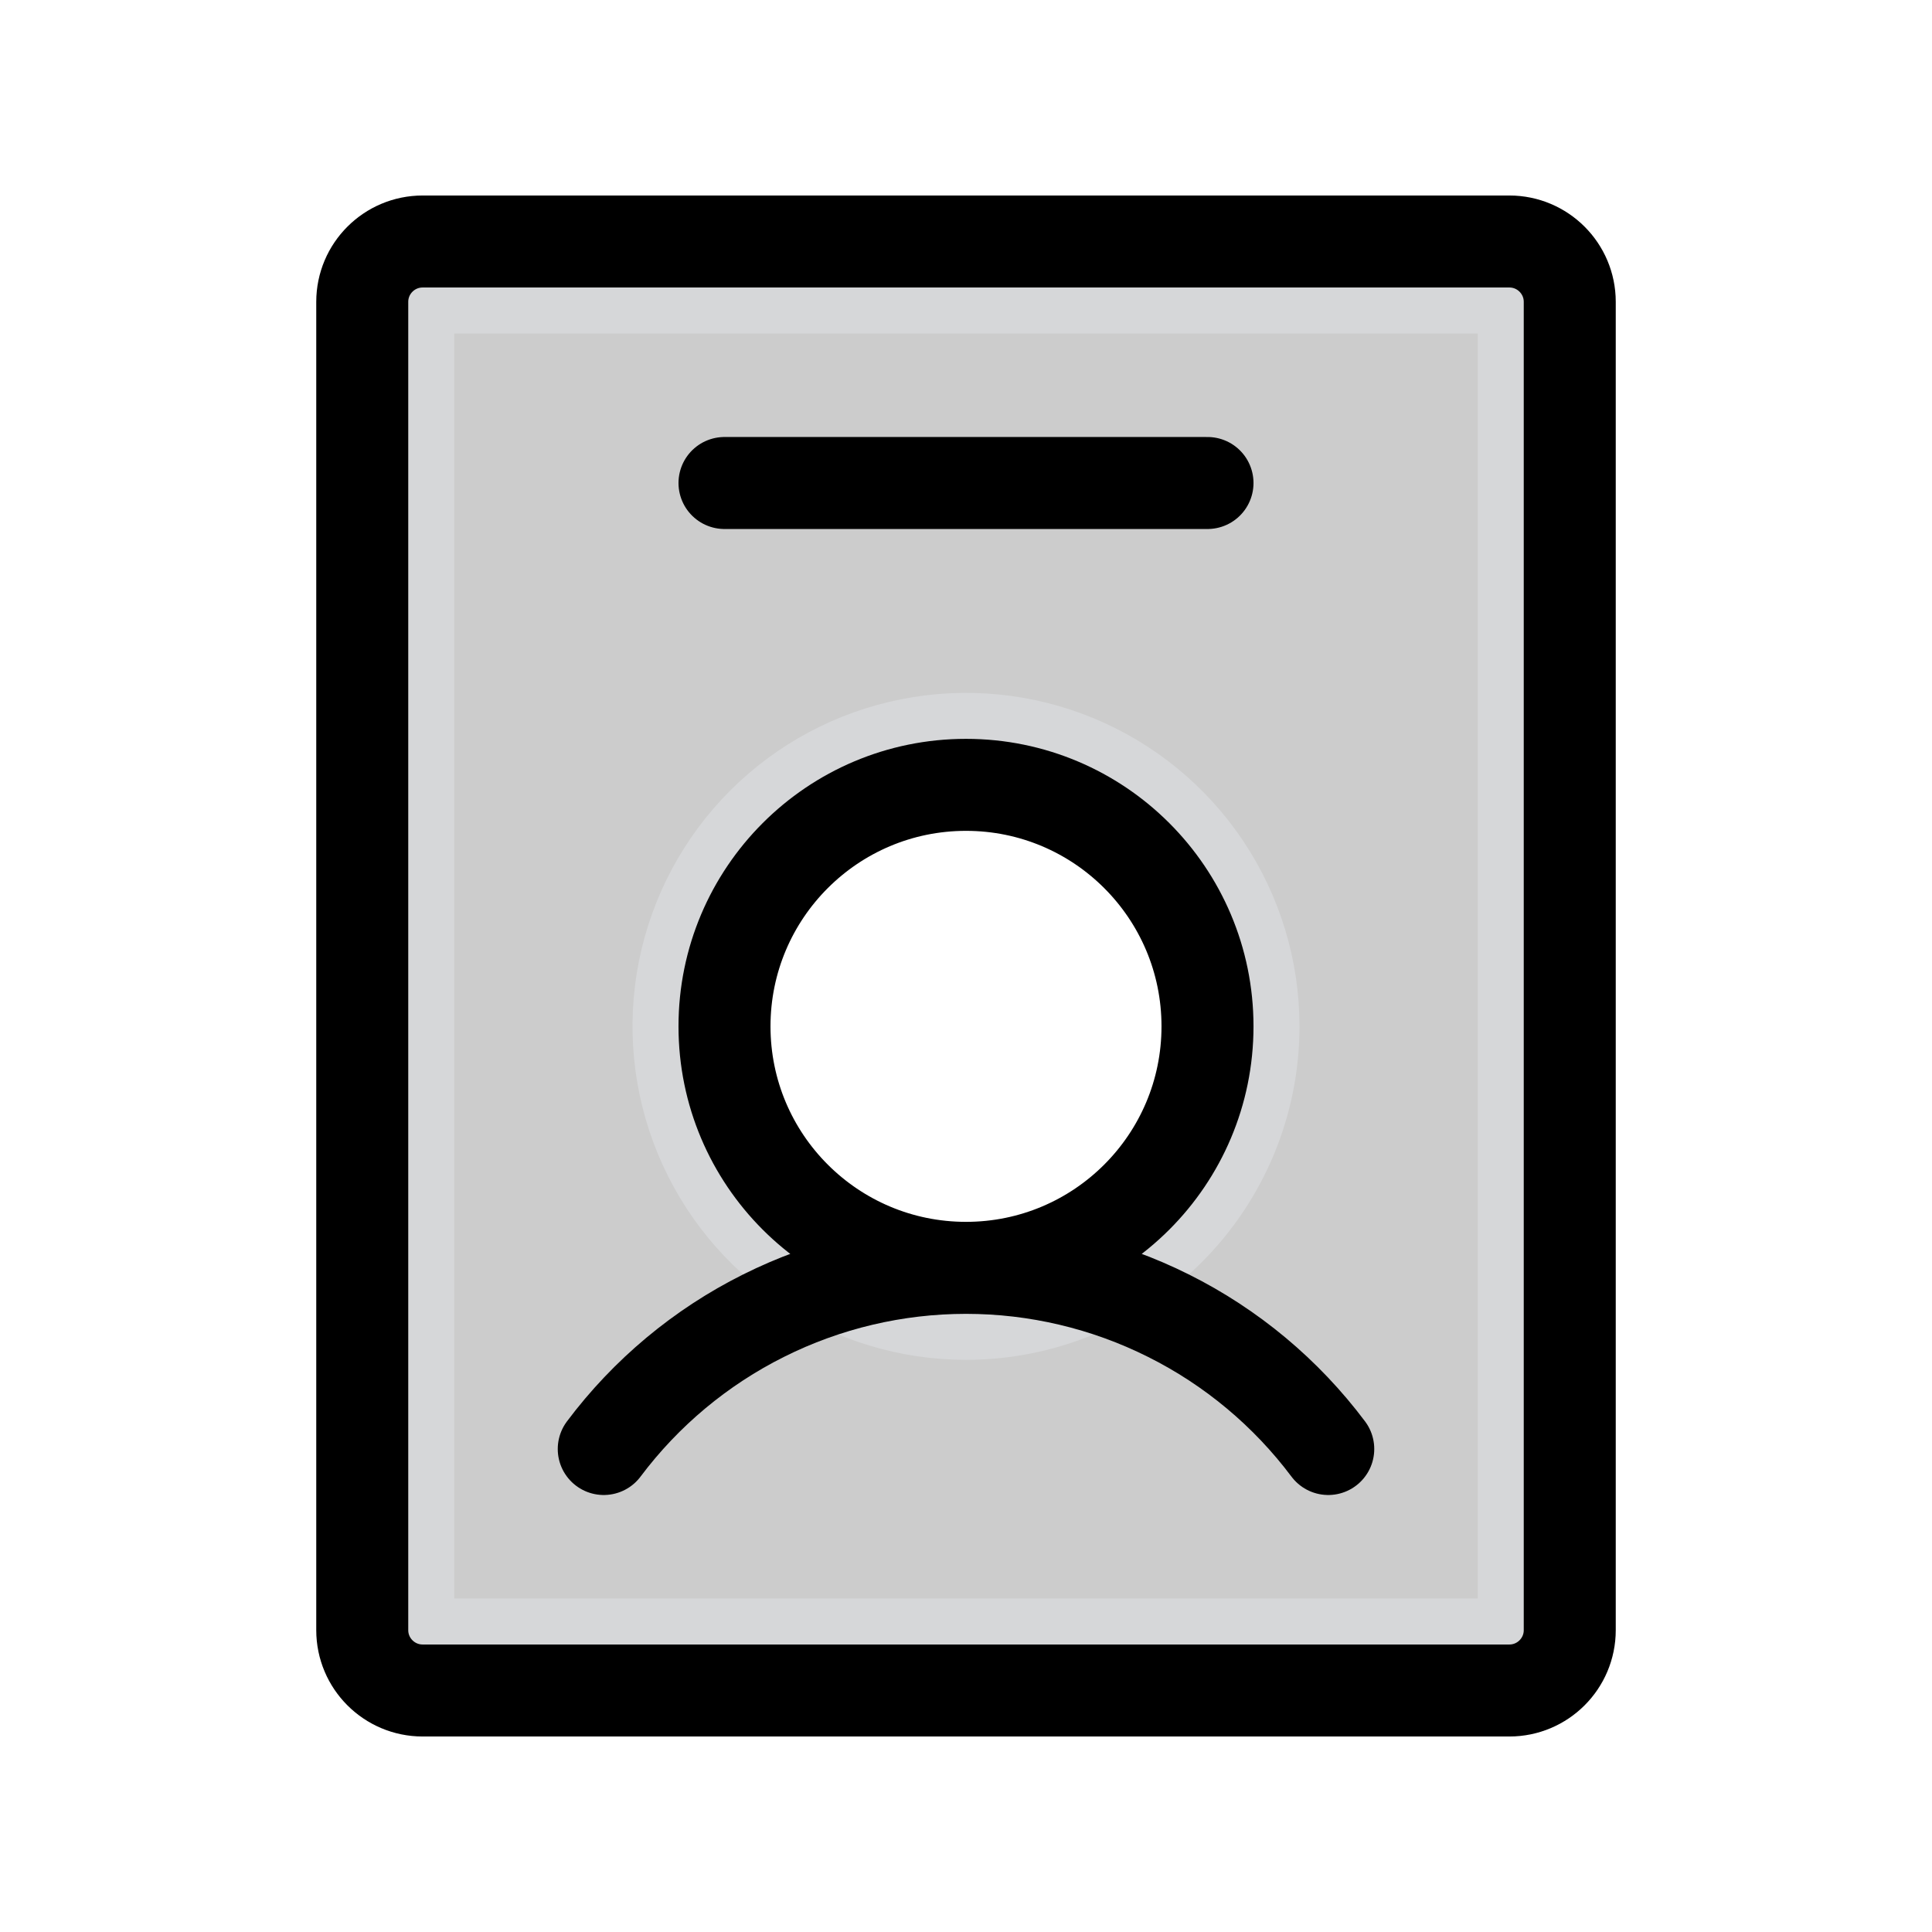
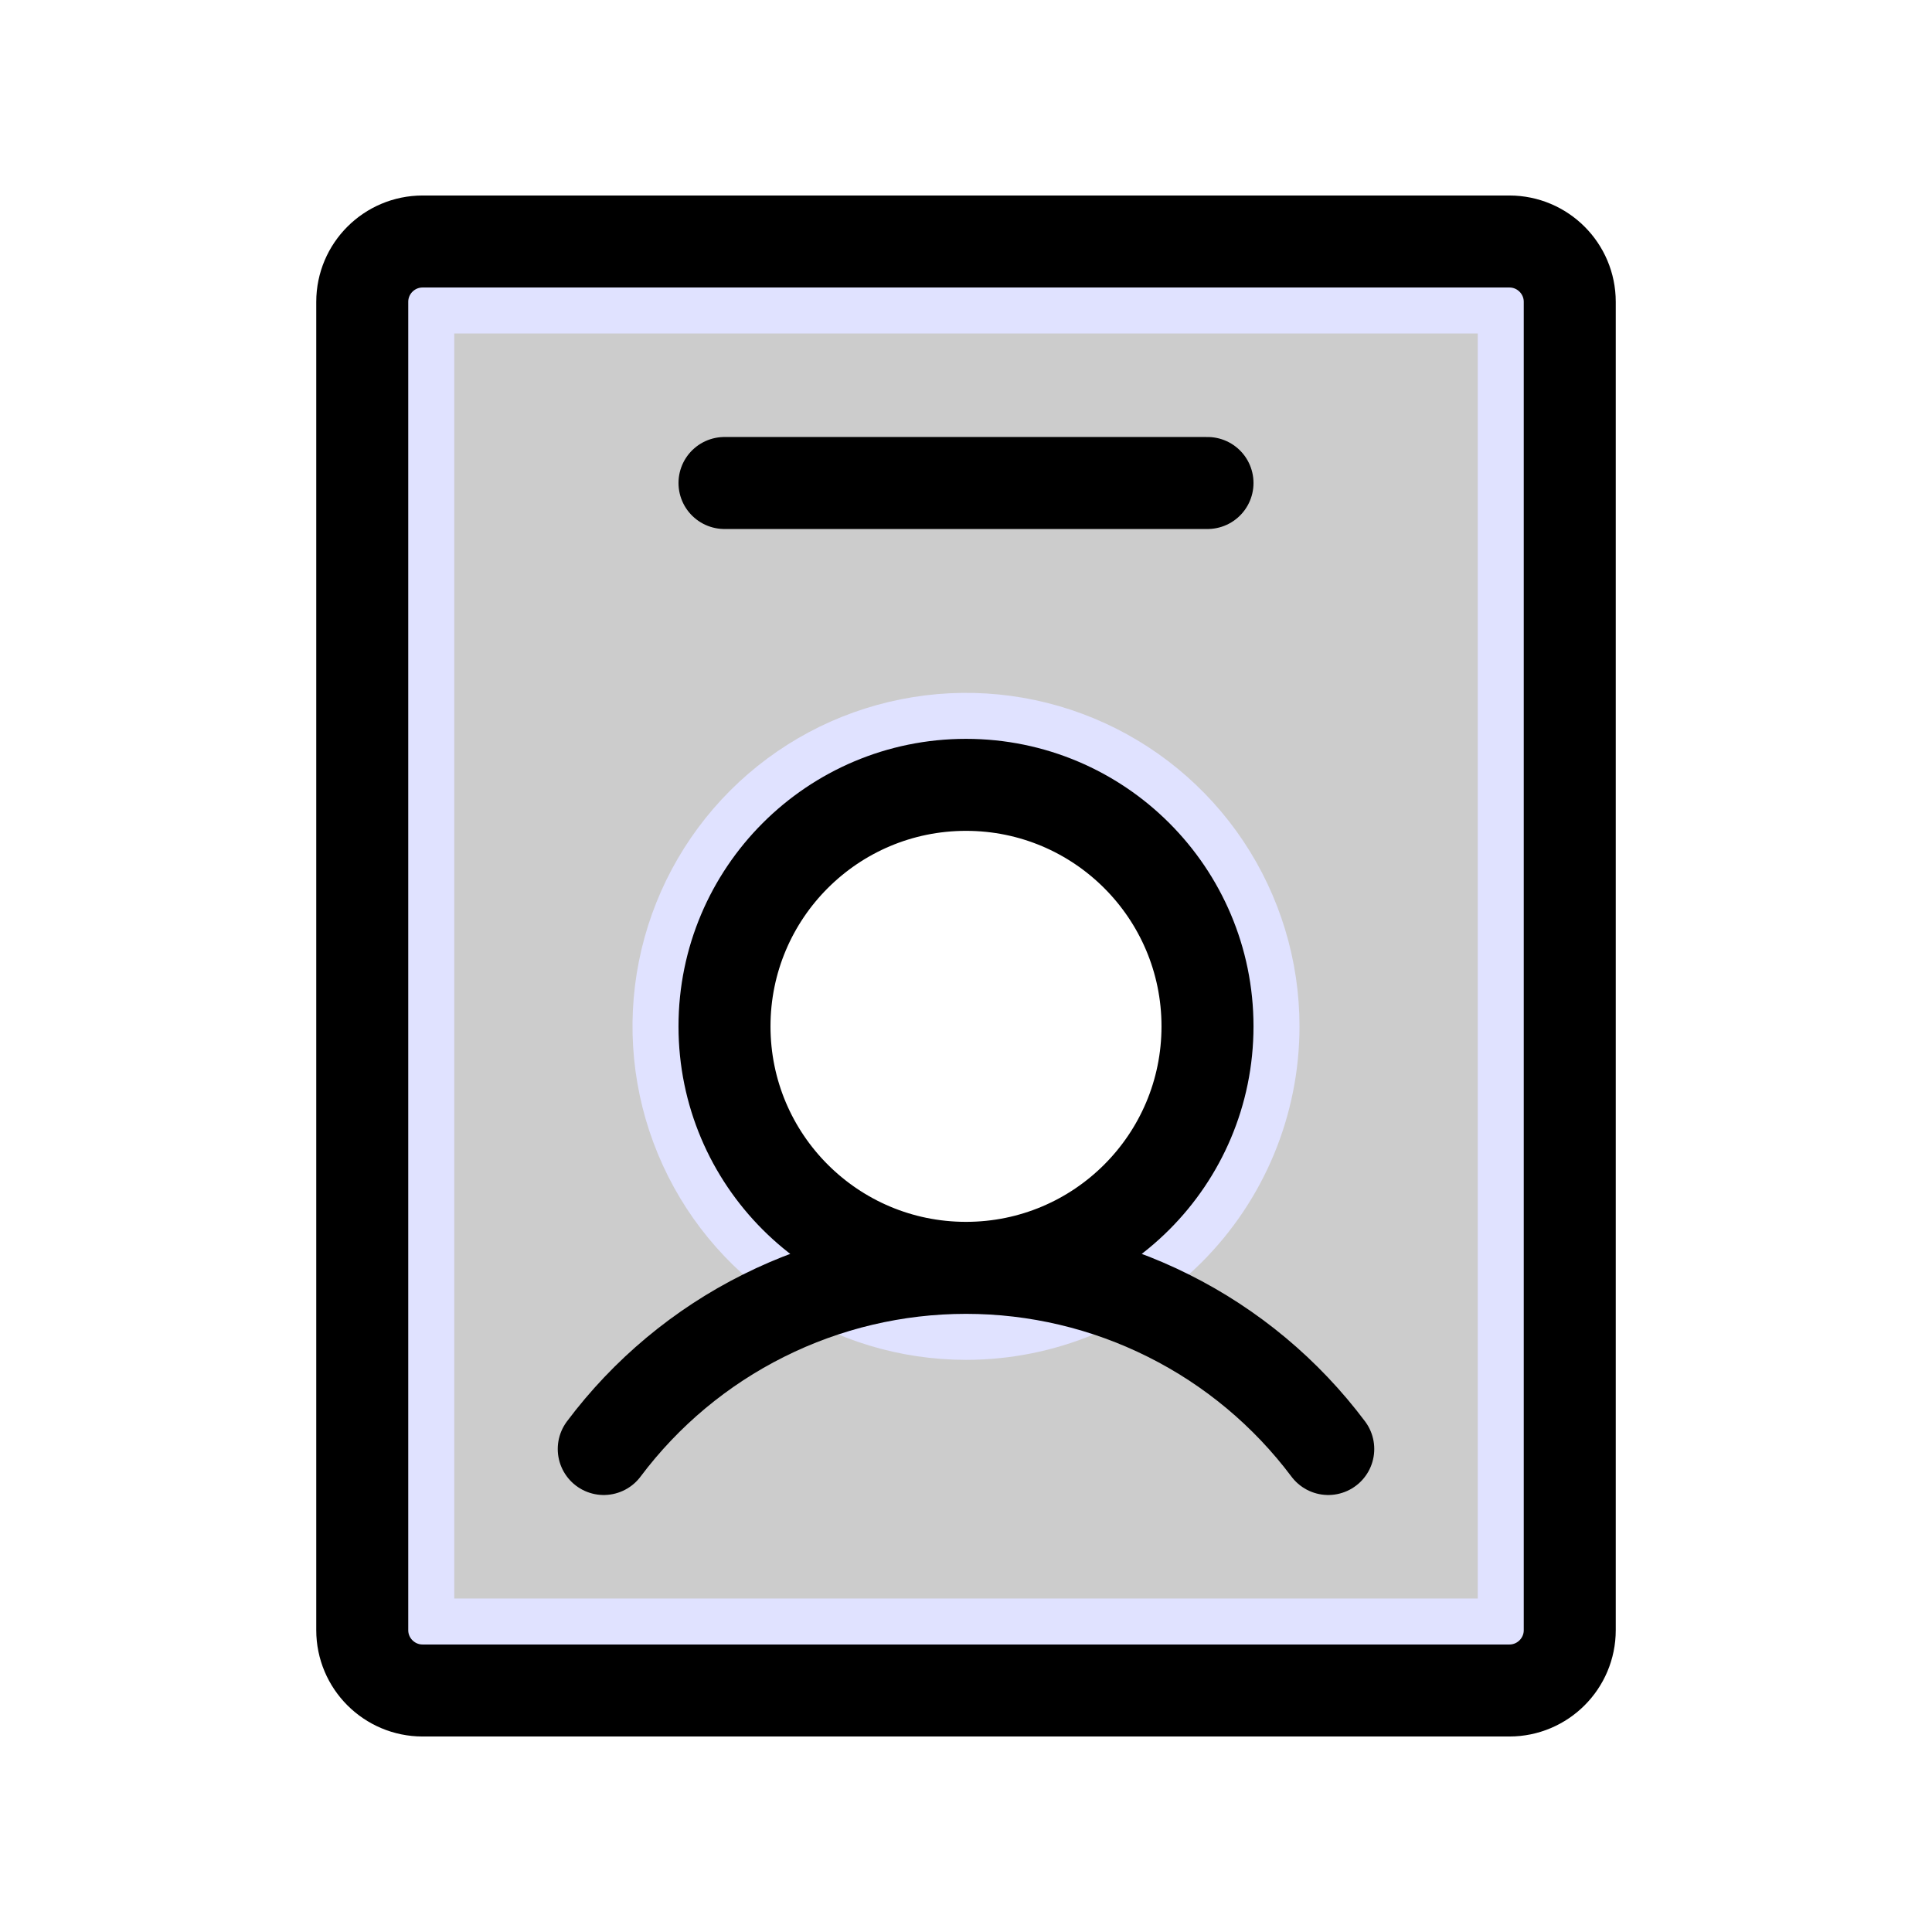
<svg xmlns="http://www.w3.org/2000/svg" width="1em" height="1em" viewBox="0 0 42 42" fill="none">
  <g id="User Info">
-     <path id="Vector" opacity="0.2" d="M9.188 6.25H32.812C32.895 6.25 32.975 6.283 33.033 6.342L33.739 5.636L33.033 6.342C33.092 6.4 33.125 6.48 33.125 6.562V35.438C33.125 35.52 33.092 35.6 33.033 35.658L33.741 36.366L33.033 35.658C32.975 35.717 32.895 35.75 32.812 35.75H9.188C9.105 35.75 9.025 35.717 8.967 35.658L8.259 36.366L8.967 35.658C8.908 35.6 8.875 35.52 8.875 35.438V6.562C8.875 6.48 8.908 6.4 8.967 6.342C9.025 6.283 9.105 6.25 9.188 6.25ZM17.528 27.509C18.555 28.196 19.764 28.562 21 28.562C22.658 28.562 24.247 27.904 25.419 26.732C26.591 25.56 27.25 23.97 27.25 22.312C27.25 21.076 26.883 19.868 26.197 18.84C25.51 17.812 24.534 17.011 23.392 16.538C22.25 16.065 20.993 15.941 19.781 16.183C18.568 16.424 17.455 17.019 16.581 17.893C15.707 18.767 15.111 19.881 14.87 21.093C14.629 22.306 14.753 23.562 15.226 24.704C15.699 25.846 16.5 26.822 17.528 27.509Z" fill="currentColor" stroke="#31363F" stroke-width="2" />
+     <path id="Vector" opacity="0.2" d="M9.188 6.25H32.812C32.895 6.25 32.975 6.283 33.033 6.342L33.739 5.636L33.033 6.342C33.092 6.4 33.125 6.48 33.125 6.562V35.438C33.125 35.52 33.092 35.6 33.033 35.658L33.741 36.366L33.033 35.658C32.975 35.717 32.895 35.75 32.812 35.75H9.188C9.105 35.75 9.025 35.717 8.967 35.658L8.259 36.366L8.967 35.658C8.908 35.6 8.875 35.52 8.875 35.438V6.562C8.875 6.48 8.908 6.4 8.967 6.342C9.025 6.283 9.105 6.25 9.188 6.25ZM17.528 27.509C18.555 28.196 19.764 28.562 21 28.562C22.658 28.562 24.247 27.904 25.419 26.732C26.591 25.56 27.25 23.97 27.25 22.312C27.25 21.076 26.883 19.868 26.197 18.84C25.51 17.812 24.534 17.011 23.392 16.538C22.25 16.065 20.993 15.941 19.781 16.183C18.568 16.424 17.455 17.019 16.581 17.893C15.707 18.767 15.111 19.881 14.87 21.093C14.629 22.306 14.753 23.562 15.226 24.704C15.699 25.846 16.5 26.822 17.528 27.509Z" fill="currentColor" stroke="#666CFF" stroke-width="2" />
    <path id="Vector_2" d="M21 27.562C23.899 27.562 26.25 25.212 26.25 22.312C26.25 19.413 23.899 17.062 21 17.062C18.101 17.062 15.75 19.413 15.75 22.312C15.75 25.212 18.101 27.562 21 27.562ZM21 27.562C19.472 27.562 17.965 27.918 16.598 28.602C15.231 29.285 14.042 30.277 13.125 31.5M21 27.562C22.528 27.562 24.035 27.918 25.402 28.602C26.769 29.285 27.958 30.277 28.875 31.5M15.75 10.5H26.25M34.125 6.562V35.438C34.125 36.162 33.537 36.75 32.812 36.75H9.188C8.463 36.75 7.875 36.162 7.875 35.438V6.562C7.875 5.838 8.463 5.25 9.188 5.25H32.812C33.537 5.25 34.125 5.838 34.125 6.562Z" stroke="currentColor" stroke-width="2" stroke-linecap="round" stroke-linejoin="round" />
  </g>
</svg>
